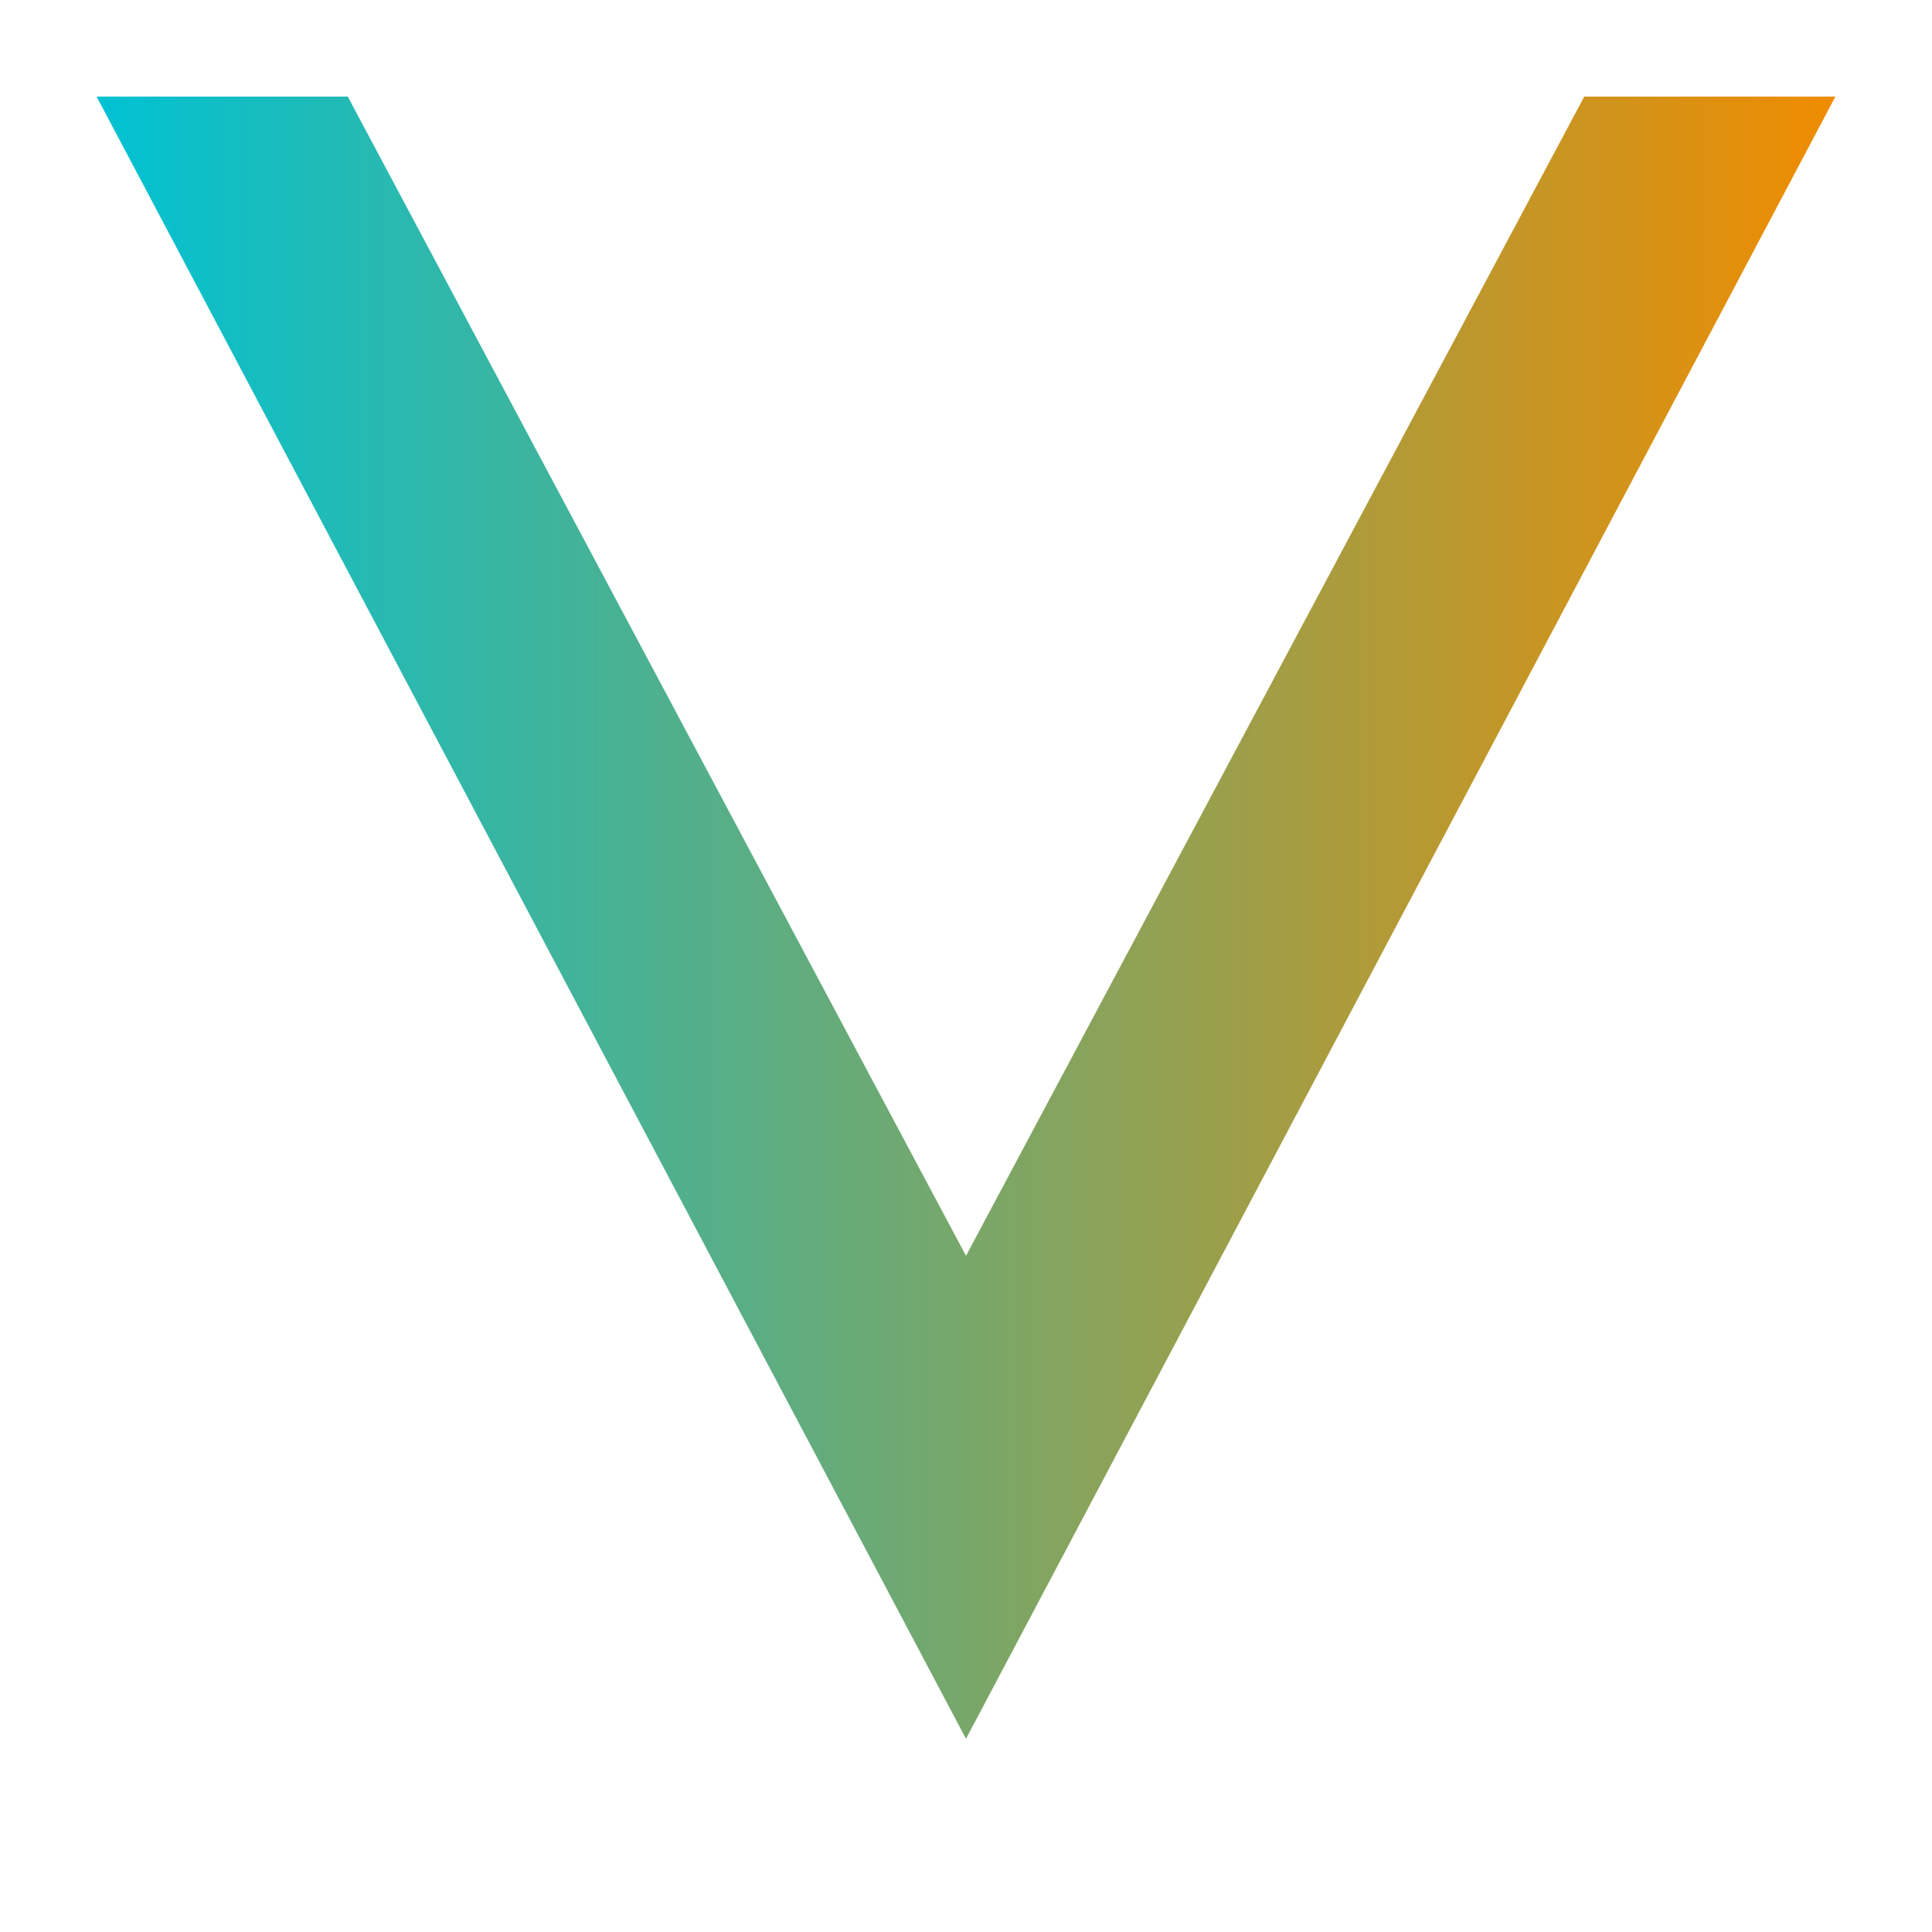
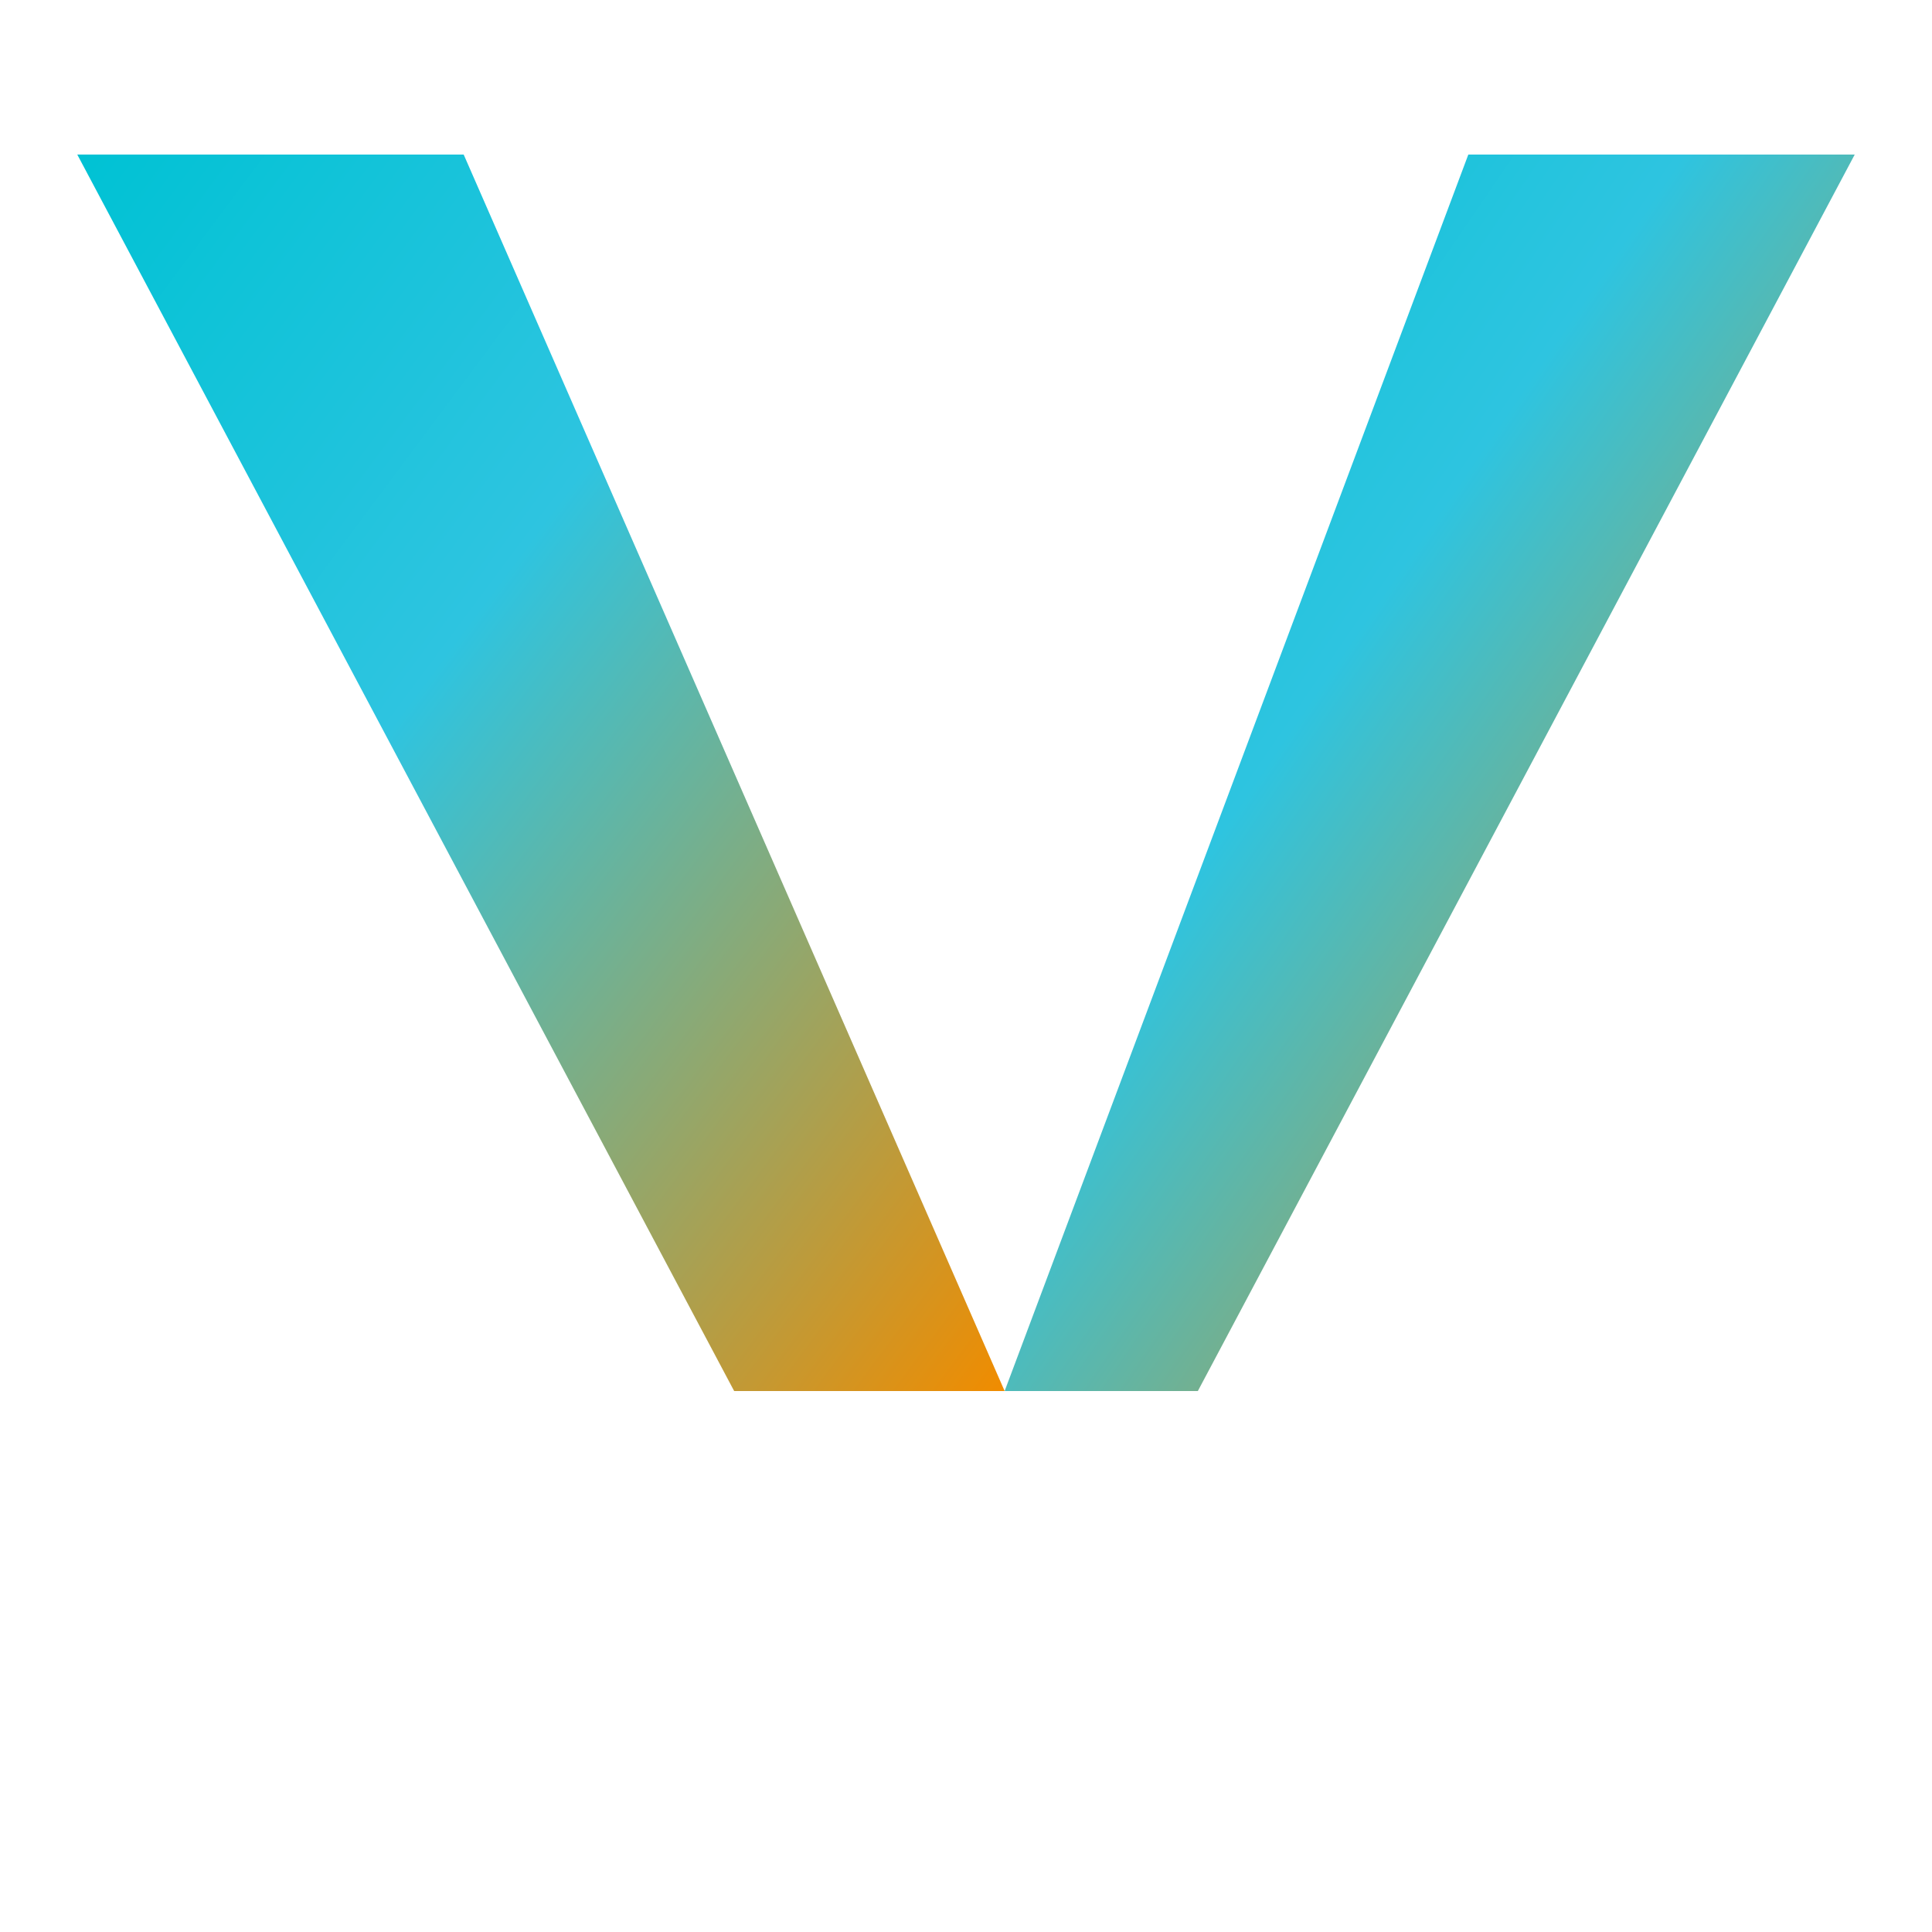
<svg xmlns="http://www.w3.org/2000/svg" viewBox="0 0 100 100">
  <defs>
-     <linearGradient id="vg" x1="0%" y1="0%" x2="100%" y2="0%">
+     <linearGradient id="vg" x1="0%" y1="0%" x2="100%" y2="100%">
      <stop offset="0%" stop-color="#00C2D4" />
+       <stop offset="40%" stop-color="#2EC4E0" />
      <stop offset="100%" stop-color="#F08C00" />
    </linearGradient>
  </defs>
-   <polygon points="5,5 50,90 95,5 82,5 50,65 18,5" fill="url(#vg)" />
+   <polygon points="4,8 24,8 52,72 38,72" fill="url(#vg)" />
+   <polygon points="96,8 76,8 52,72 62,72" fill="url(#vg)" />
</svg>
